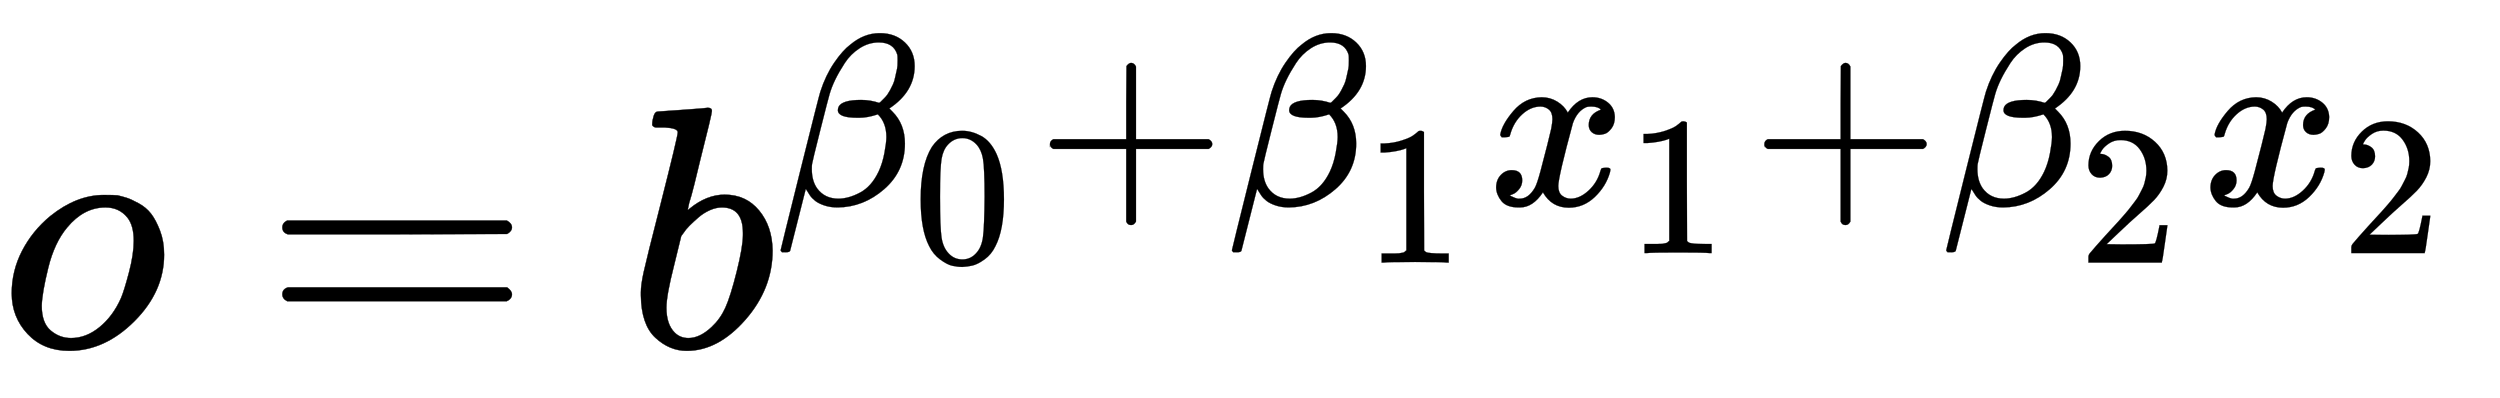
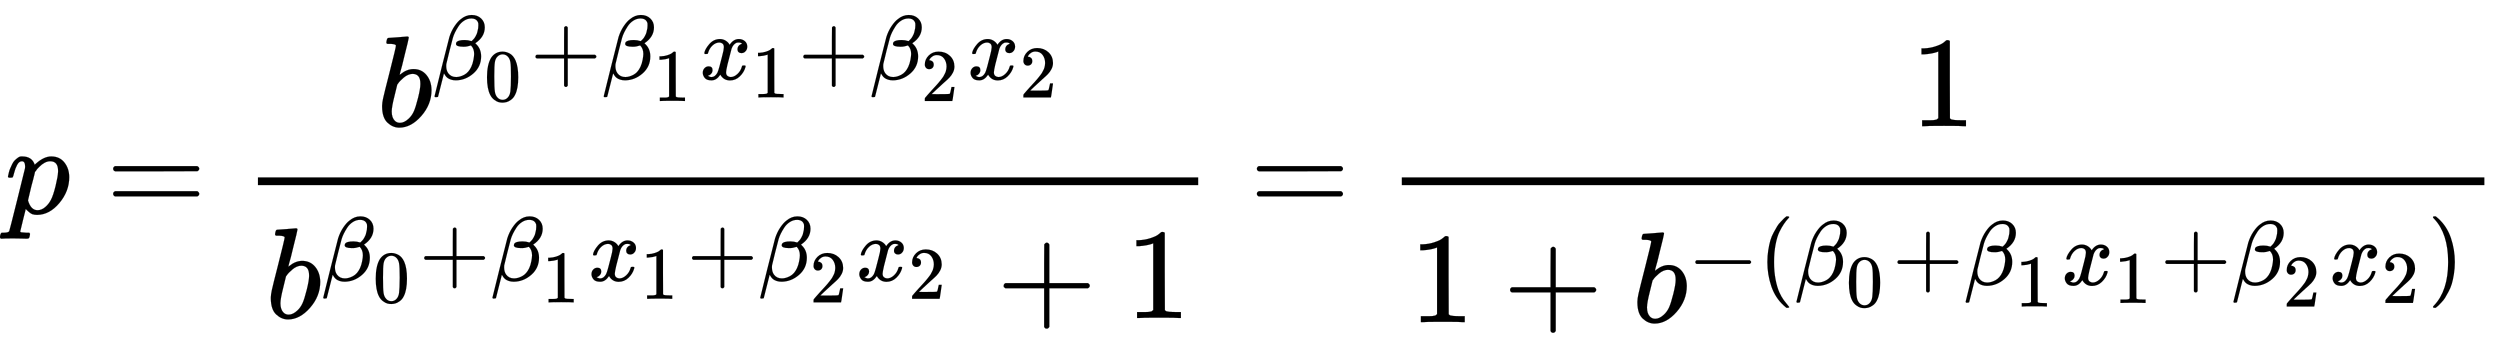
- <svg xmlns="http://www.w3.org/2000/svg" xmlns:xlink="http://www.w3.org/1999/xlink" width="16.842ex" height="2.676ex" style="vertical-align: -0.338ex;" viewBox="0 -1006.6 7251.6 1152.1" role="img" focusable="false" aria-labelledby="MathJax-SVG-1-Title">
+ <svg xmlns="http://www.w3.org/2000/svg" xmlns:xlink="http://www.w3.org/1999/xlink" width="44.924ex" height="6.176ex" style="vertical-align: -2.338ex; margin-left: -0.089ex;" viewBox="-38.5 -1652.5 19342.3 2659.1" role="img" focusable="false" aria-labelledby="MathJax-SVG-1-Title">
  <defs aria-hidden="true">
-     <path stroke-width="1" id="E1-MJMATHI-6F" d="M201 -11Q126 -11 80 38T34 156Q34 221 64 279T146 380Q222 441 301 441Q333 441 341 440Q354 437 367 433T402 417T438 387T464 338T476 268Q476 161 390 75T201 -11ZM121 120Q121 70 147 48T206 26Q250 26 289 58T351 142Q360 163 374 216T388 308Q388 352 370 375Q346 405 306 405Q243 405 195 347Q158 303 140 230T121 120Z" />
+     <path stroke-width="1" id="E1-MJMATHI-70" d="M23 287Q24 290 25 295T30 317T40 348T55 381T75 411T101 433T134 442Q209 442 230 378L240 387Q302 442 358 442Q423 442 460 395T497 281Q497 173 421 82T249 -10Q227 -10 210 -4Q199 1 187 11T168 28L161 36Q160 35 139 -51T118 -138Q118 -144 126 -145T163 -148H188Q194 -155 194 -157T191 -175Q188 -187 185 -190T172 -194Q170 -194 161 -194T127 -193T65 -192Q-5 -192 -24 -194H-32Q-39 -187 -39 -183Q-37 -156 -26 -148H-6Q28 -147 33 -136Q36 -130 94 103T155 350Q156 355 156 364Q156 405 131 405Q109 405 94 377T71 316T59 280Q57 278 43 278H29Q23 284 23 287ZM178 102Q200 26 252 26Q282 26 310 49T356 107Q374 141 392 215T411 325V331Q411 405 350 405Q339 405 328 402T306 393T286 380T269 365T254 350T243 336T235 326L232 322Q232 321 229 308T218 264T204 212Q178 106 178 102Z" />
    <path stroke-width="1" id="E1-MJMAIN-3D" d="M56 347Q56 360 70 367H707Q722 359 722 347Q722 336 708 328L390 327H72Q56 332 56 347ZM56 153Q56 168 72 173H708Q722 163 722 153Q722 140 707 133H70Q56 140 56 153Z" />
    <path stroke-width="1" id="E1-MJMATHI-62" d="M73 647Q73 657 77 670T89 683Q90 683 161 688T234 694Q246 694 246 685T212 542Q204 508 195 472T180 418L176 399Q176 396 182 402Q231 442 283 442Q345 442 383 396T422 280Q422 169 343 79T173 -11Q123 -11 82 27T40 150V159Q40 180 48 217T97 414Q147 611 147 623T109 637Q104 637 101 637H96Q86 637 83 637T76 640T73 647ZM336 325V331Q336 405 275 405Q258 405 240 397T207 376T181 352T163 330L157 322L136 236Q114 150 114 114Q114 66 138 42Q154 26 178 26Q211 26 245 58Q270 81 285 114T318 219Q336 291 336 325Z" />
    <path stroke-width="1" id="E1-MJMATHI-3B2" d="M29 -194Q23 -188 23 -186Q23 -183 102 134T186 465Q208 533 243 584T309 658Q365 705 429 705H431Q493 705 533 667T573 570Q573 465 469 396L482 383Q533 332 533 252Q533 139 448 65T257 -10Q227 -10 203 -2T165 17T143 40T131 59T126 65L62 -188Q60 -194 42 -194H29ZM353 431Q392 431 427 419L432 422Q436 426 439 429T449 439T461 453T472 471T484 495T493 524T501 560Q503 569 503 593Q503 611 502 616Q487 667 426 667Q384 667 347 643T286 582T247 514T224 455Q219 439 186 308T152 168Q151 163 151 147Q151 99 173 68Q204 26 260 26Q302 26 349 51T425 137Q441 171 449 214T457 279Q457 337 422 372Q380 358 347 358H337Q258 358 258 389Q258 396 261 403Q275 431 353 431Z" />
    <path stroke-width="1" id="E1-MJMAIN-30" d="M96 585Q152 666 249 666Q297 666 345 640T423 548Q460 465 460 320Q460 165 417 83Q397 41 362 16T301 -15T250 -22Q224 -22 198 -16T137 16T82 83Q39 165 39 320Q39 494 96 585ZM321 597Q291 629 250 629Q208 629 178 597Q153 571 145 525T137 333Q137 175 145 125T181 46Q209 16 250 16Q290 16 318 46Q347 76 354 130T362 333Q362 478 354 524T321 597Z" />
    <path stroke-width="1" id="E1-MJMAIN-2B" d="M56 237T56 250T70 270H369V420L370 570Q380 583 389 583Q402 583 409 568V270H707Q722 262 722 250T707 230H409V-68Q401 -82 391 -82H389H387Q375 -82 369 -68V230H70Q56 237 56 250Z" />
    <path stroke-width="1" id="E1-MJMAIN-31" d="M213 578L200 573Q186 568 160 563T102 556H83V602H102Q149 604 189 617T245 641T273 663Q275 666 285 666Q294 666 302 660V361L303 61Q310 54 315 52T339 48T401 46H427V0H416Q395 3 257 3Q121 3 100 0H88V46H114Q136 46 152 46T177 47T193 50T201 52T207 57T213 61V578Z" />
    <path stroke-width="1" id="E1-MJMATHI-78" d="M52 289Q59 331 106 386T222 442Q257 442 286 424T329 379Q371 442 430 442Q467 442 494 420T522 361Q522 332 508 314T481 292T458 288Q439 288 427 299T415 328Q415 374 465 391Q454 404 425 404Q412 404 406 402Q368 386 350 336Q290 115 290 78Q290 50 306 38T341 26Q378 26 414 59T463 140Q466 150 469 151T485 153H489Q504 153 504 145Q504 144 502 134Q486 77 440 33T333 -11Q263 -11 227 52Q186 -10 133 -10H127Q78 -10 57 16T35 71Q35 103 54 123T99 143Q142 143 142 101Q142 81 130 66T107 46T94 41L91 40Q91 39 97 36T113 29T132 26Q168 26 194 71Q203 87 217 139T245 247T261 313Q266 340 266 352Q266 380 251 392T217 404Q177 404 142 372T93 290Q91 281 88 280T72 278H58Q52 284 52 289Z" />
    <path stroke-width="1" id="E1-MJMAIN-32" d="M109 429Q82 429 66 447T50 491Q50 562 103 614T235 666Q326 666 387 610T449 465Q449 422 429 383T381 315T301 241Q265 210 201 149L142 93L218 92Q375 92 385 97Q392 99 409 186V189H449V186Q448 183 436 95T421 3V0H50V19V31Q50 38 56 46T86 81Q115 113 136 137Q145 147 170 174T204 211T233 244T261 278T284 308T305 340T320 369T333 401T340 431T343 464Q343 527 309 573T212 619Q179 619 154 602T119 569T109 550Q109 549 114 549Q132 549 151 535T170 489Q170 464 154 447T109 429Z" />
+     <path stroke-width="1" id="E1-MJMAIN-2212" d="M84 237T84 250T98 270H679Q694 262 694 250T679 230H98Q84 237 84 250Z" />
+     <path stroke-width="1" id="E1-MJMAIN-28" d="M94 250Q94 319 104 381T127 488T164 576T202 643T244 695T277 729T302 750H315H319Q333 750 333 741Q333 738 316 720T275 667T226 581T184 443T167 250T184 58T225 -81T274 -167T316 -220T333 -241Q333 -250 318 -250H315H302L274 -226Q180 -141 137 -14T94 250Z" />
+     <path stroke-width="1" id="E1-MJMAIN-29" d="M60 749L64 750Q69 750 74 750H86L114 726Q208 641 251 514T294 250Q294 182 284 119T261 12T224 -76T186 -143T145 -194T113 -227T90 -246Q87 -249 86 -250H74Q66 -250 63 -250T58 -247T55 -238Q56 -237 66 -225Q221 -64 221 250T66 725Q56 737 55 738Q55 746 60 749Z" />
  </defs>
  <g stroke="currentColor" fill="currentColor" stroke-width="0" transform="matrix(1 0 0 -1 0 0)" aria-hidden="true">
-     <use xlink:href="#E1-MJMATHI-6F" x="0" y="0" />
-     <use xlink:href="#E1-MJMAIN-3D" x="763" y="0" />
-     <g transform="translate(1819,0)">
-       <use xlink:href="#E1-MJMATHI-62" x="0" y="0" />
-       <g transform="translate(429,412)">
-         <use transform="scale(0.707)" xlink:href="#E1-MJMATHI-3B2" x="0" y="0" />
-         <use transform="scale(0.574)" xlink:href="#E1-MJMAIN-30" x="697" y="-291" />
-         <use transform="scale(0.707)" xlink:href="#E1-MJMAIN-2B" x="1072" y="0" />
-         <g transform="translate(1309,0)">
-           <use transform="scale(0.707)" xlink:href="#E1-MJMATHI-3B2" x="0" y="0" />
-           <use transform="scale(0.574)" xlink:href="#E1-MJMAIN-31" x="697" y="-291" />
+     <use xlink:href="#E1-MJMATHI-70" x="0" y="0" />
+     <use xlink:href="#E1-MJMAIN-3D" x="781" y="0" />
+     <g transform="translate(1837,0)">
+       <g transform="translate(120,0)">
+         <rect stroke="none" width="7275" height="60" x="0" y="220" />
+         <g transform="translate(921,676)">
+           <use xlink:href="#E1-MJMATHI-62" x="0" y="0" />
+           <g transform="translate(429,362)">
+             <use transform="scale(0.707)" xlink:href="#E1-MJMATHI-3B2" x="0" y="0" />
+             <use transform="scale(0.574)" xlink:href="#E1-MJMAIN-30" x="697" y="-291" />
+             <use transform="scale(0.707)" xlink:href="#E1-MJMAIN-2B" x="1072" y="0" />
+             <g transform="translate(1309,0)">
+               <use transform="scale(0.707)" xlink:href="#E1-MJMATHI-3B2" x="0" y="0" />
+               <use transform="scale(0.574)" xlink:href="#E1-MJMAIN-31" x="697" y="-291" />
+             </g>
+             <g transform="translate(2067,0)">
+               <use transform="scale(0.707)" xlink:href="#E1-MJMATHI-78" x="0" y="0" />
+               <use transform="scale(0.574)" xlink:href="#E1-MJMAIN-31" x="705" y="-243" />
+             </g>
+             <use transform="scale(0.707)" xlink:href="#E1-MJMAIN-2B" x="4003" y="0" />
+             <g transform="translate(3381,0)">
+               <use transform="scale(0.707)" xlink:href="#E1-MJMATHI-3B2" x="0" y="0" />
+               <use transform="scale(0.574)" xlink:href="#E1-MJMAIN-32" x="697" y="-291" />
+             </g>
+             <g transform="translate(4139,0)">
+               <use transform="scale(0.707)" xlink:href="#E1-MJMATHI-78" x="0" y="0" />
+               <use transform="scale(0.574)" xlink:href="#E1-MJMAIN-32" x="705" y="-243" />
+             </g>
+           </g>
        </g>
-         <g transform="translate(2067,0)">
-           <use transform="scale(0.707)" xlink:href="#E1-MJMATHI-78" x="0" y="0" />
-           <use transform="scale(0.574)" xlink:href="#E1-MJMAIN-31" x="705" y="-243" />
+         <g transform="translate(60,-808)">
+           <use xlink:href="#E1-MJMATHI-62" x="0" y="0" />
+           <g transform="translate(429,288)">
+             <use transform="scale(0.707)" xlink:href="#E1-MJMATHI-3B2" x="0" y="0" />
+             <use transform="scale(0.574)" xlink:href="#E1-MJMAIN-30" x="697" y="-291" />
+             <use transform="scale(0.707)" xlink:href="#E1-MJMAIN-2B" x="1072" y="0" />
+             <g transform="translate(1309,0)">
+               <use transform="scale(0.707)" xlink:href="#E1-MJMATHI-3B2" x="0" y="0" />
+               <use transform="scale(0.574)" xlink:href="#E1-MJMAIN-31" x="697" y="-291" />
+             </g>
+             <g transform="translate(2067,0)">
+               <use transform="scale(0.707)" xlink:href="#E1-MJMATHI-78" x="0" y="0" />
+               <use transform="scale(0.574)" xlink:href="#E1-MJMAIN-31" x="705" y="-243" />
+             </g>
+             <use transform="scale(0.707)" xlink:href="#E1-MJMAIN-2B" x="4003" y="0" />
+             <g transform="translate(3381,0)">
+               <use transform="scale(0.707)" xlink:href="#E1-MJMATHI-3B2" x="0" y="0" />
+               <use transform="scale(0.574)" xlink:href="#E1-MJMAIN-32" x="697" y="-291" />
+             </g>
+             <g transform="translate(4139,0)">
+               <use transform="scale(0.707)" xlink:href="#E1-MJMATHI-78" x="0" y="0" />
+               <use transform="scale(0.574)" xlink:href="#E1-MJMAIN-32" x="705" y="-243" />
+             </g>
+           </g>
+           <use xlink:href="#E1-MJMAIN-2B" x="5654" y="0" />
+           <use xlink:href="#E1-MJMAIN-31" x="6654" y="0" />
        </g>
-         <use transform="scale(0.707)" xlink:href="#E1-MJMAIN-2B" x="4003" y="0" />
-         <g transform="translate(3381,0)">
-           <use transform="scale(0.707)" xlink:href="#E1-MJMATHI-3B2" x="0" y="0" />
-           <use transform="scale(0.574)" xlink:href="#E1-MJMAIN-32" x="697" y="-291" />
-         </g>
-         <g transform="translate(4139,0)">
-           <use transform="scale(0.707)" xlink:href="#E1-MJMATHI-78" x="0" y="0" />
-           <use transform="scale(0.574)" xlink:href="#E1-MJMAIN-32" x="705" y="-243" />
+       </g>
+     </g>
+     <use xlink:href="#E1-MJMAIN-3D" x="9630" y="0" />
+     <g transform="translate(10687,0)">
+       <g transform="translate(120,0)">
+         <rect stroke="none" width="8376" height="60" x="0" y="220" />
+         <use xlink:href="#E1-MJMAIN-31" x="3938" y="676" />
+         <g transform="translate(60,-840)">
+           <use xlink:href="#E1-MJMAIN-31" x="0" y="0" />
+           <use xlink:href="#E1-MJMAIN-2B" x="722" y="0" />
+           <g transform="translate(1723,0)">
+             <use xlink:href="#E1-MJMATHI-62" x="0" y="0" />
+             <g transform="translate(429,288)">
+               <use transform="scale(0.707)" xlink:href="#E1-MJMAIN-2212" x="0" y="0" />
+               <use transform="scale(0.707)" xlink:href="#E1-MJMAIN-28" x="778" y="0" />
+               <g transform="translate(825,0)">
+                 <use transform="scale(0.707)" xlink:href="#E1-MJMATHI-3B2" x="0" y="0" />
+                 <use transform="scale(0.574)" xlink:href="#E1-MJMAIN-30" x="697" y="-291" />
+               </g>
+               <use transform="scale(0.707)" xlink:href="#E1-MJMAIN-2B" x="2240" y="0" />
+               <g transform="translate(2134,0)">
+                 <use transform="scale(0.707)" xlink:href="#E1-MJMATHI-3B2" x="0" y="0" />
+                 <use transform="scale(0.574)" xlink:href="#E1-MJMAIN-31" x="697" y="-291" />
+               </g>
+               <g transform="translate(2893,0)">
+                 <use transform="scale(0.707)" xlink:href="#E1-MJMATHI-78" x="0" y="0" />
+                 <use transform="scale(0.574)" xlink:href="#E1-MJMAIN-31" x="705" y="-243" />
+               </g>
+               <use transform="scale(0.707)" xlink:href="#E1-MJMAIN-2B" x="5171" y="0" />
+               <g transform="translate(4206,0)">
+                 <use transform="scale(0.707)" xlink:href="#E1-MJMATHI-3B2" x="0" y="0" />
+                 <use transform="scale(0.574)" xlink:href="#E1-MJMAIN-32" x="697" y="-291" />
+               </g>
+               <g transform="translate(4965,0)">
+                 <use transform="scale(0.707)" xlink:href="#E1-MJMATHI-78" x="0" y="0" />
+                 <use transform="scale(0.574)" xlink:href="#E1-MJMAIN-32" x="705" y="-243" />
+               </g>
+               <use transform="scale(0.707)" xlink:href="#E1-MJMAIN-29" x="8101" y="0" />
+             </g>
+           </g>
        </g>
      </g>
    </g>
  </g>
</svg>
